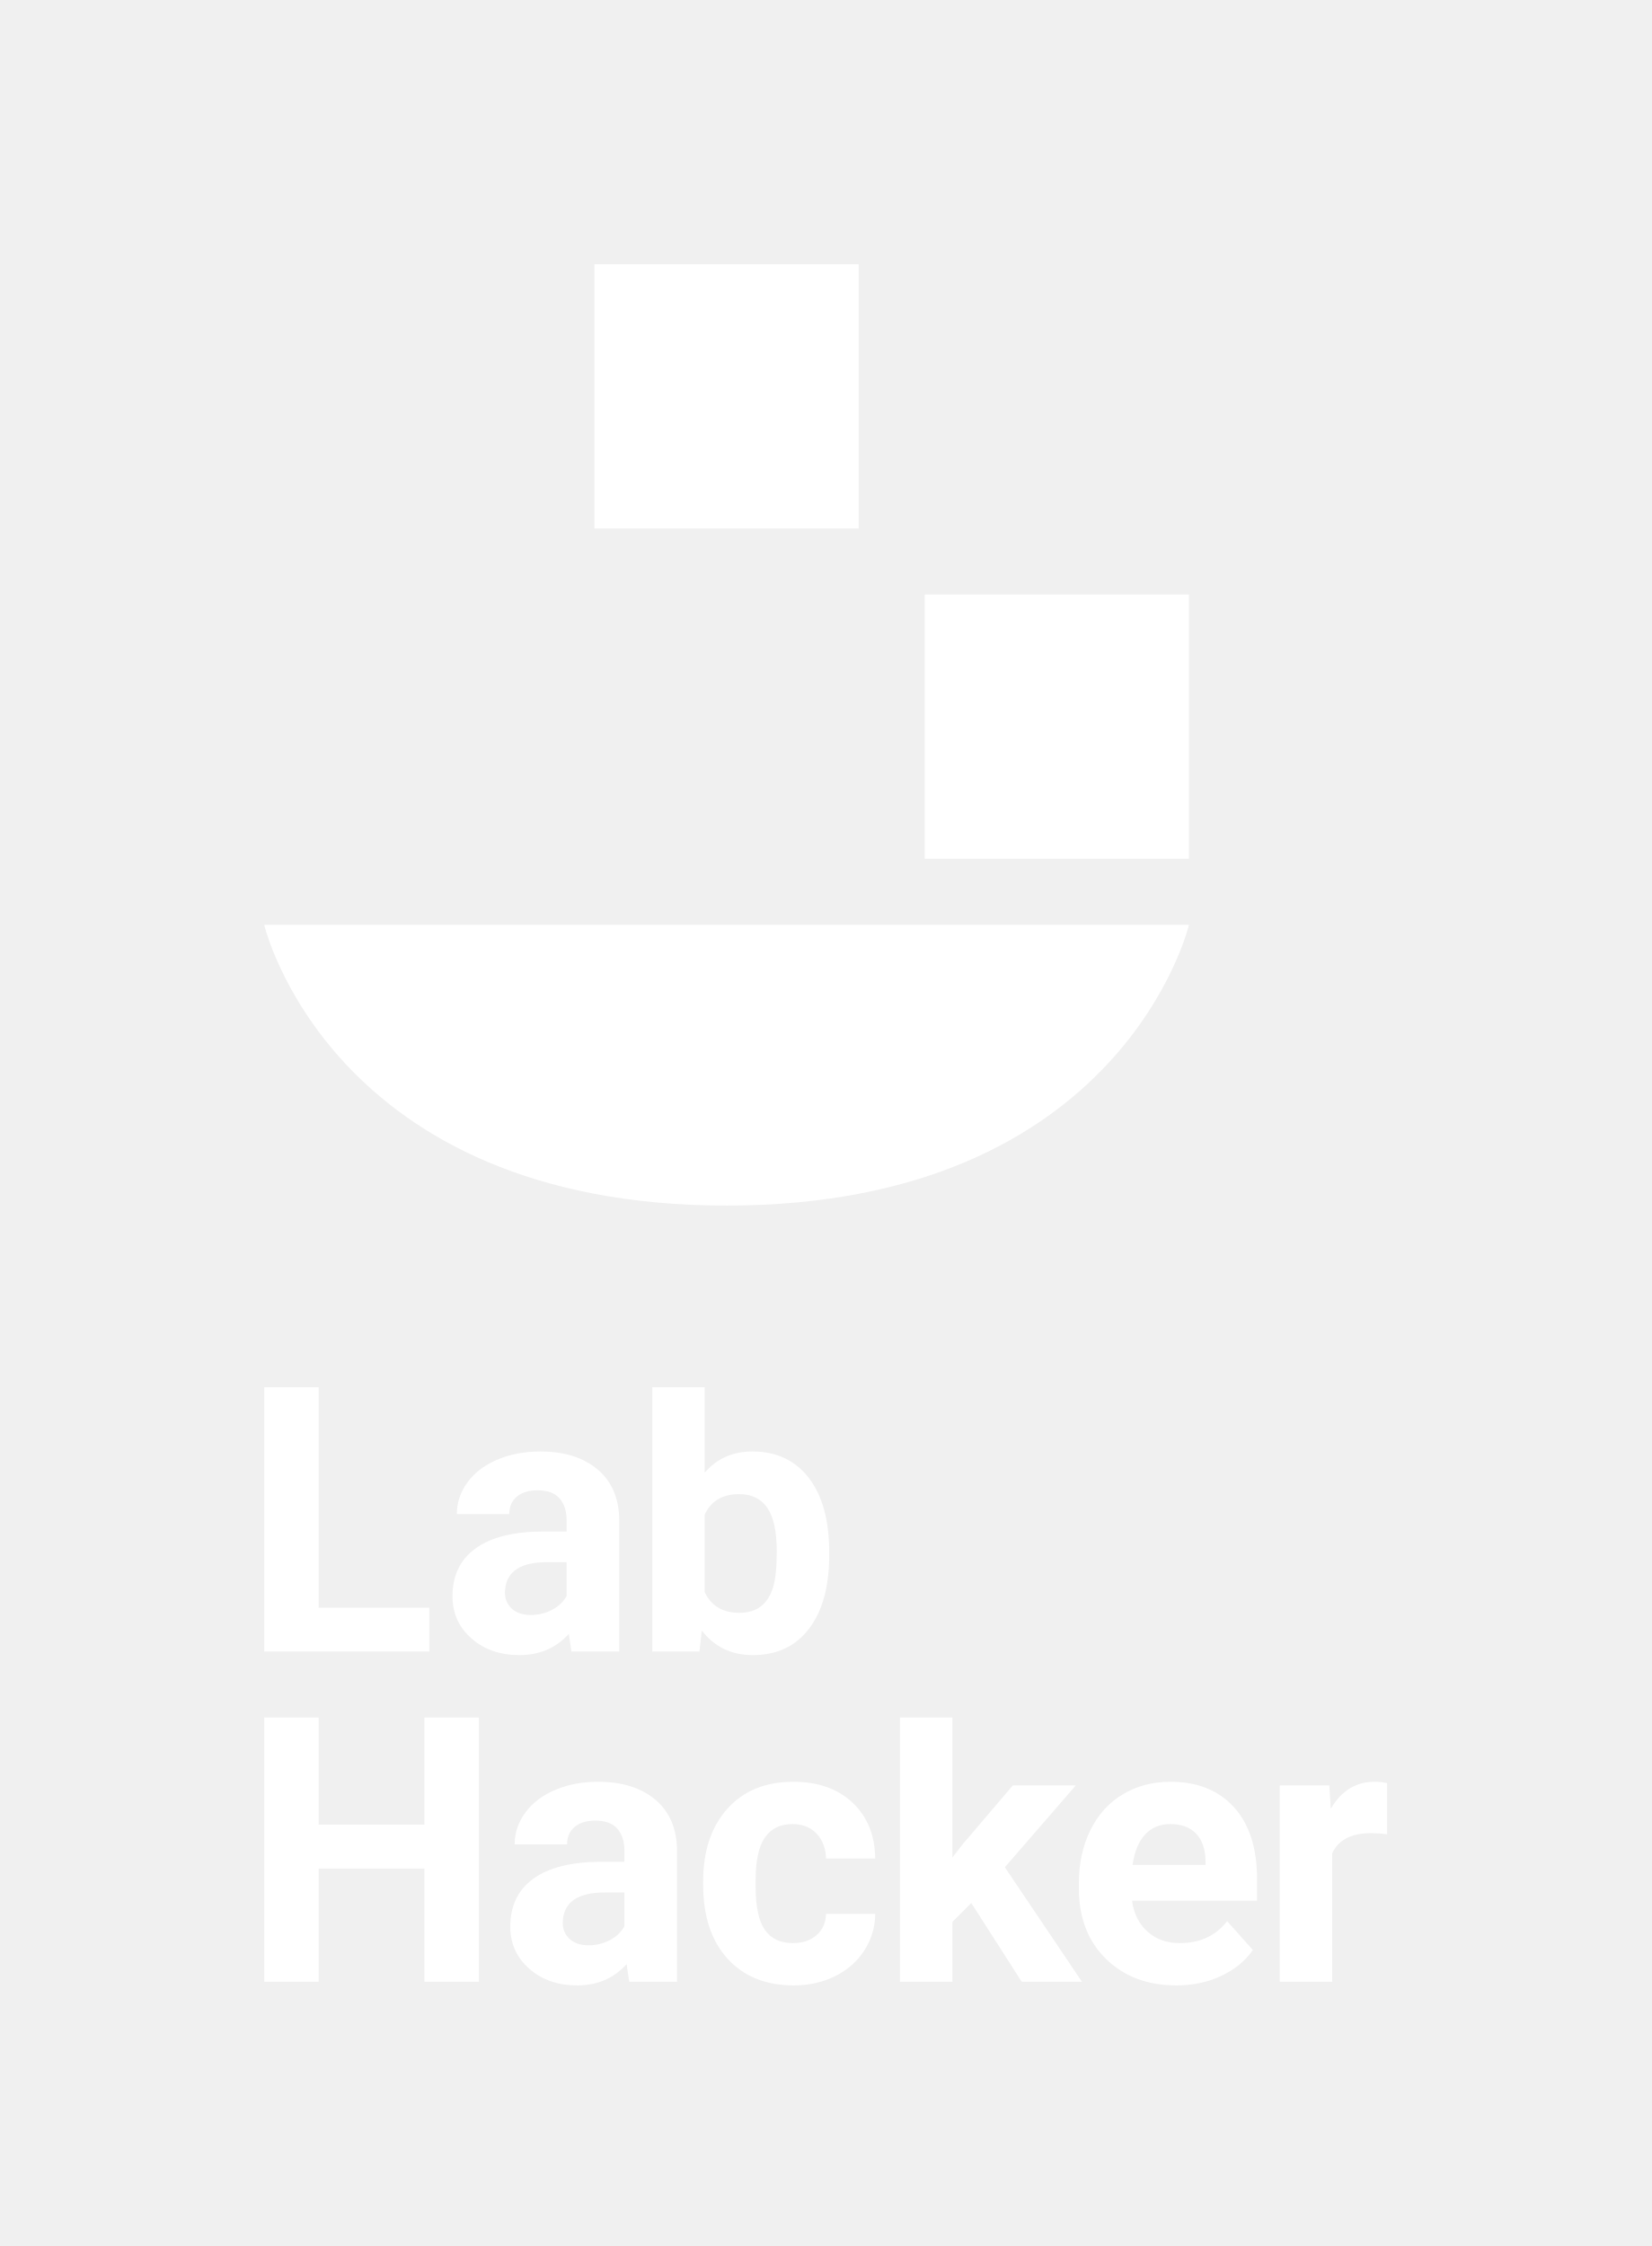
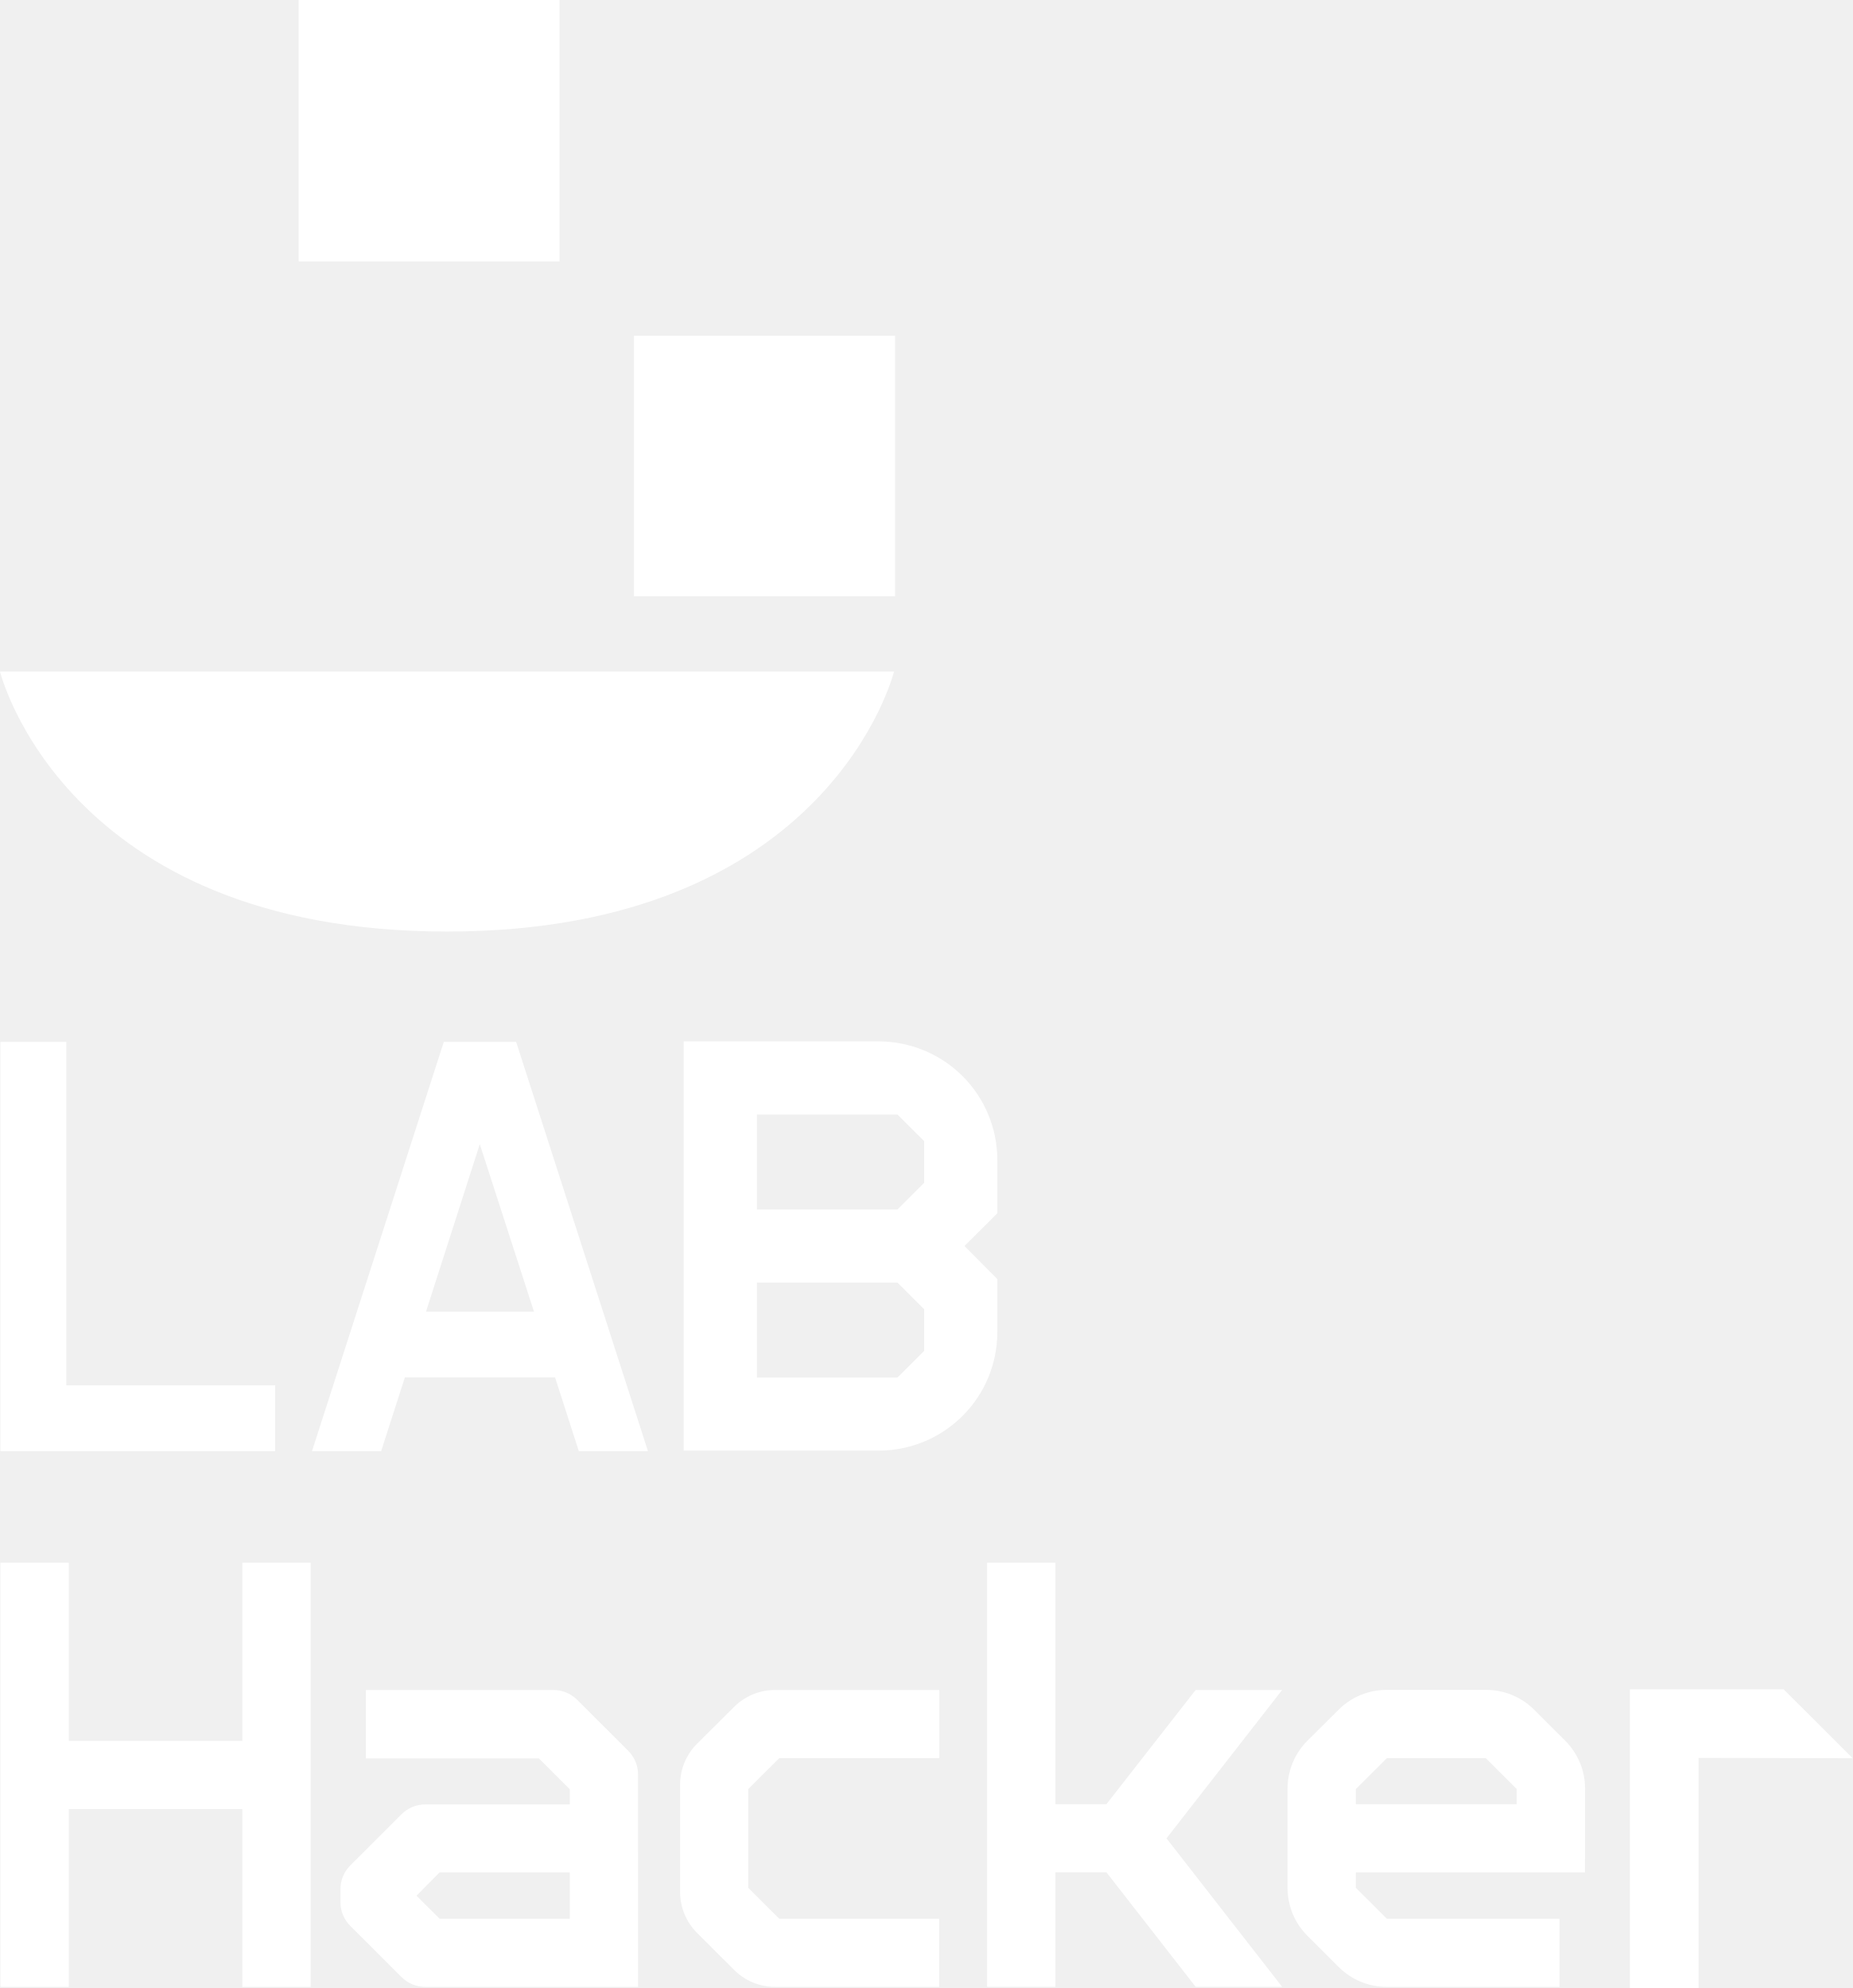
- <svg xmlns="http://www.w3.org/2000/svg" width="200" height="272">
-   <path d="M72 64h32V32H72v32zm16 82c48 0 56-34 56-34H32s8 34 56 34zm24-42h32V72h-32v32zm18.297 112.22h-7.626l-6.089 7.143-1.23 1.583V208H109v32h6.352v-7.253l2.285-2.286 6.11 9.539h7.297l-9.341-13.868 8.594-9.912zm-37.648 6.298c.754-1.078 1.871-1.617 3.351-1.617 1.201 0 2.168.387 2.901 1.16.733.773 1.114 1.779 1.143 3.016H106c-.03-2.814-.942-5.066-2.737-6.758-1.794-1.692-4.179-2.538-7.153-2.538-3.4 0-6.074 1.091-8.022 3.273-1.949 2.184-2.923 5.107-2.923 8.77v.417c0 3.811.981 6.796 2.945 8.957 1.963 2.161 4.644 3.242 8.044 3.242 1.816 0 3.476-.37 4.978-1.11 1.502-.74 2.684-1.78 3.55-3.121A8.147 8.147 0 0 0 106 231.78h-5.956c-.03 1.07-.41 1.927-1.143 2.571-.733.645-1.685.968-2.857.968-1.524 0-2.659-.536-3.407-1.607-.747-1.071-1.12-2.832-1.12-5.283v-.66c0-2.422.376-4.172 1.131-5.25zm-7.297-39.09c.762-1.655 2.154-2.482 4.176-2.482 1.508 0 2.644.552 3.406 1.659.762 1.106 1.143 2.86 1.143 5.263 0 1.978-.154 3.45-.462 4.418-.644 2.022-1.992 3.032-4.043 3.032-2.037 0-3.444-.835-4.22-2.505v-9.384zm5.824 17.012c2.916 0 5.187-1.066 6.813-3.198 1.627-2.132 2.44-5.102 2.44-8.912v-.352c0-3.868-.824-6.868-2.473-9-1.648-2.132-3.923-3.198-6.824-3.198-2.389 0-4.316.857-5.78 2.571V168H79v32h5.715l.285-2.528c1.538 1.978 3.597 2.968 6.176 2.968zm75.297 15.34c-2.257 0-4.022 1.092-5.297 3.274L161 216.22h-6V240h6.352v-15.56c.747-1.626 2.322-2.44 4.725-2.44.564 0 1.208.046 1.923.131v-6.185a6.87 6.87 0 0 0-1.527-.166zm-20.464 10.066h-8.836c.22-1.589.722-2.811 1.506-3.665.783-.853 1.806-1.28 3.066-1.28 1.348 0 2.388.386 3.12 1.159.733.773 1.114 1.866 1.144 3.278v.508zm-4.242-10.066c-2.17 0-4.099.51-5.791 1.528-1.693 1.018-3 2.469-3.924 4.351-.923 1.883-1.384 4.019-1.384 6.407v.615c0 3.56 1.094 6.411 3.285 8.55 2.19 2.139 5.03 3.209 8.516 3.209 1.979 0 3.781-.377 5.407-1.132 1.627-.755 2.916-1.806 3.868-3.154l-3.12-3.495c-1.378 1.774-3.29 2.66-5.737 2.66-1.583 0-2.89-.47-3.923-1.407-1.033-.938-1.652-2.183-1.857-3.736h15.143v-2.593c0-3.766-.934-6.674-2.802-8.726-1.868-2.052-4.429-3.077-7.682-3.077zM52 194.703H38.594V168H32v32h20v-5.297zm-.593 26.264H38.594V208H32v32h6.594v-13.714h12.813V240H58v-32h-6.593v12.967zm17.219-27.693c-.381.704-.967 1.264-1.758 1.682a5.473 5.473 0 0 1-2.593.627c-.967 0-1.73-.257-2.286-.77-.557-.512-.835-1.164-.835-1.956l.022-.374c.205-2.197 1.897-3.297 5.077-3.297h2.373v4.088zm-2.923-7.802c-3.532.016-6.231.697-8.099 2.044-1.868 1.349-2.802 3.283-2.802 5.803 0 2.051.765 3.751 2.297 5.099 1.53 1.347 3.461 2.022 5.791 2.022 2.462 0 4.462-.857 6-2.572l.319 2.132H75v-15.802c0-2.667-.861-4.737-2.583-6.209-1.721-1.472-4.047-2.209-6.978-2.209-1.934 0-3.677.334-5.23 1-1.554.667-2.756 1.586-3.605 2.758-.85 1.173-1.275 2.447-1.275 3.825h6.352c0-.894.304-1.597.912-2.11.608-.513 1.447-.77 2.516-.77 1.217 0 2.107.33 2.671.99.563.659.846 1.537.846 2.637v1.362h-2.923zm9.923 47.802c-.381.704-.967 1.264-1.758 1.682a5.473 5.473 0 0 1-2.593.627c-.967 0-1.73-.257-2.286-.77-.557-.512-.835-1.164-.835-1.956l.022-.374c.204-2.197 1.897-3.297 5.076-3.297h2.374v4.088zM82 224.198c0-2.667-.861-4.737-2.583-6.209-1.721-1.472-4.047-2.209-6.978-2.209-1.934 0-3.678.334-5.23 1-1.554.667-2.756 1.586-3.605 2.758-.85 1.173-1.275 2.447-1.275 3.825h6.352c0-.894.304-1.597.912-2.11.608-.513 1.447-.77 2.516-.77 1.216 0 2.106.33 2.671.99.563.659.846 1.537.846 2.637v1.362h-2.923c-3.532.016-6.231.697-8.099 2.044-1.868 1.349-2.802 3.283-2.802 5.803 0 2.051.765 3.751 2.296 5.099 1.531 1.347 3.462 2.022 5.792 2.022 2.461 0 4.461-.857 6-2.572l.318 2.132H82v-15.802z" fill="#FFF" fill-rule="evenodd" />
+ <svg xmlns="http://www.w3.org/2000/svg" width="205" height="220" fill="none">
+   <path d="M99.04 37.16H70.15v28.825h28.89V37.16zm-49.579 65.928c42.398 0 49.465-28.775 49.465-28.775H0s7.067 28.775 49.461 28.775zM61.915 0H33.048v28.927h28.867V0zM30.447 153.308v7.281H.05v-45.287h7.29v38.006h23.107zm33.602 7.281l-2.627-8.155H44.797l-2.622 8.155h-7.652l14.584-45.287h8.006l14.584 45.287h-7.648zm-4.962-15.433l-5.997-18.54-5.954 18.54h11.95zm-32.273 74.72v-19.678H7.607v19.678H.05V172.94h7.556v19.714h19.209V172.94h7.563v46.936h-7.564zm43.791 0H47.058a3.728 3.728 0 0 1-2.626-1.086l-5.67-5.661a3.696 3.696 0 0 1-1.089-2.622v-1.454a3.7 3.7 0 0 1 1.089-2.621l5.67-5.661a3.709 3.709 0 0 1 2.626-1.087H63.05v-1.677l-3.423-3.417h-19.14v-7.568h20.73a3.732 3.732 0 0 1 2.622 1.061l5.671 5.661a3.716 3.716 0 0 1 1.091 2.629l.004 23.503zm-24.514-10.09l2.551 2.547H63.05v-5.13H48.642l-2.551 2.583zm40.133-15.221l-3.427 3.418v10.929l3.427 3.421h17.699v7.543H85.767a6.416 6.416 0 0 1-4.526-1.871L77.13 213.9a6.39 6.39 0 0 1-1.875-4.518v-11.895a6.389 6.389 0 0 1 1.885-4.528l4.1-4.076a6.406 6.406 0 0 1 4.516-1.861h18.181v7.543H86.224zm36.203 5.095l9.873-12.638h9.569l-12.794 16.416 12.794 16.428H132.3l-9.873-12.674h-5.643v12.674h-7.556V172.94h7.556v26.72h5.643zm52.959 7.543h-25.355v1.709l3.428 3.421h19.106v7.543h-19.138a7.49 7.49 0 0 1-5.285-2.19l-3.473-3.467a7.477 7.477 0 0 1-2.197-5.286v-10.996a7.48 7.48 0 0 1 2.204-5.307l3.463-3.443a7.5 7.5 0 0 1 5.284-2.176h11.036a7.503 7.503 0 0 1 5.302 2.197l3.442 3.436a7.469 7.469 0 0 1 2.19 5.286l-.007 9.273zm-25.355-9.22v1.677h17.799v-1.677l-3.424-3.418h-10.947l-3.428 3.418zm-39.676-63.717l-3.629 3.623 3.629 3.658v5.873a13.076 13.076 0 0 1-3.827 9.252 13.144 13.144 0 0 1-9.31 3.86h-21.57v-45.287h21.57a13.165 13.165 0 0 1 9.31 3.86 13.101 13.101 0 0 1 3.827 9.256v5.905zm-26.605-.418h15.555l2.949-2.947v-4.624l-2.949-2.944H83.75v10.515zm0 18.6h15.555l2.949-2.944v-4.624l-2.949-2.947H83.75v10.515zM205 194.568l-7.634-7.62h-17.015V220h7.602v-25.463l17.047.031z" fill="#fff" />
</svg>
